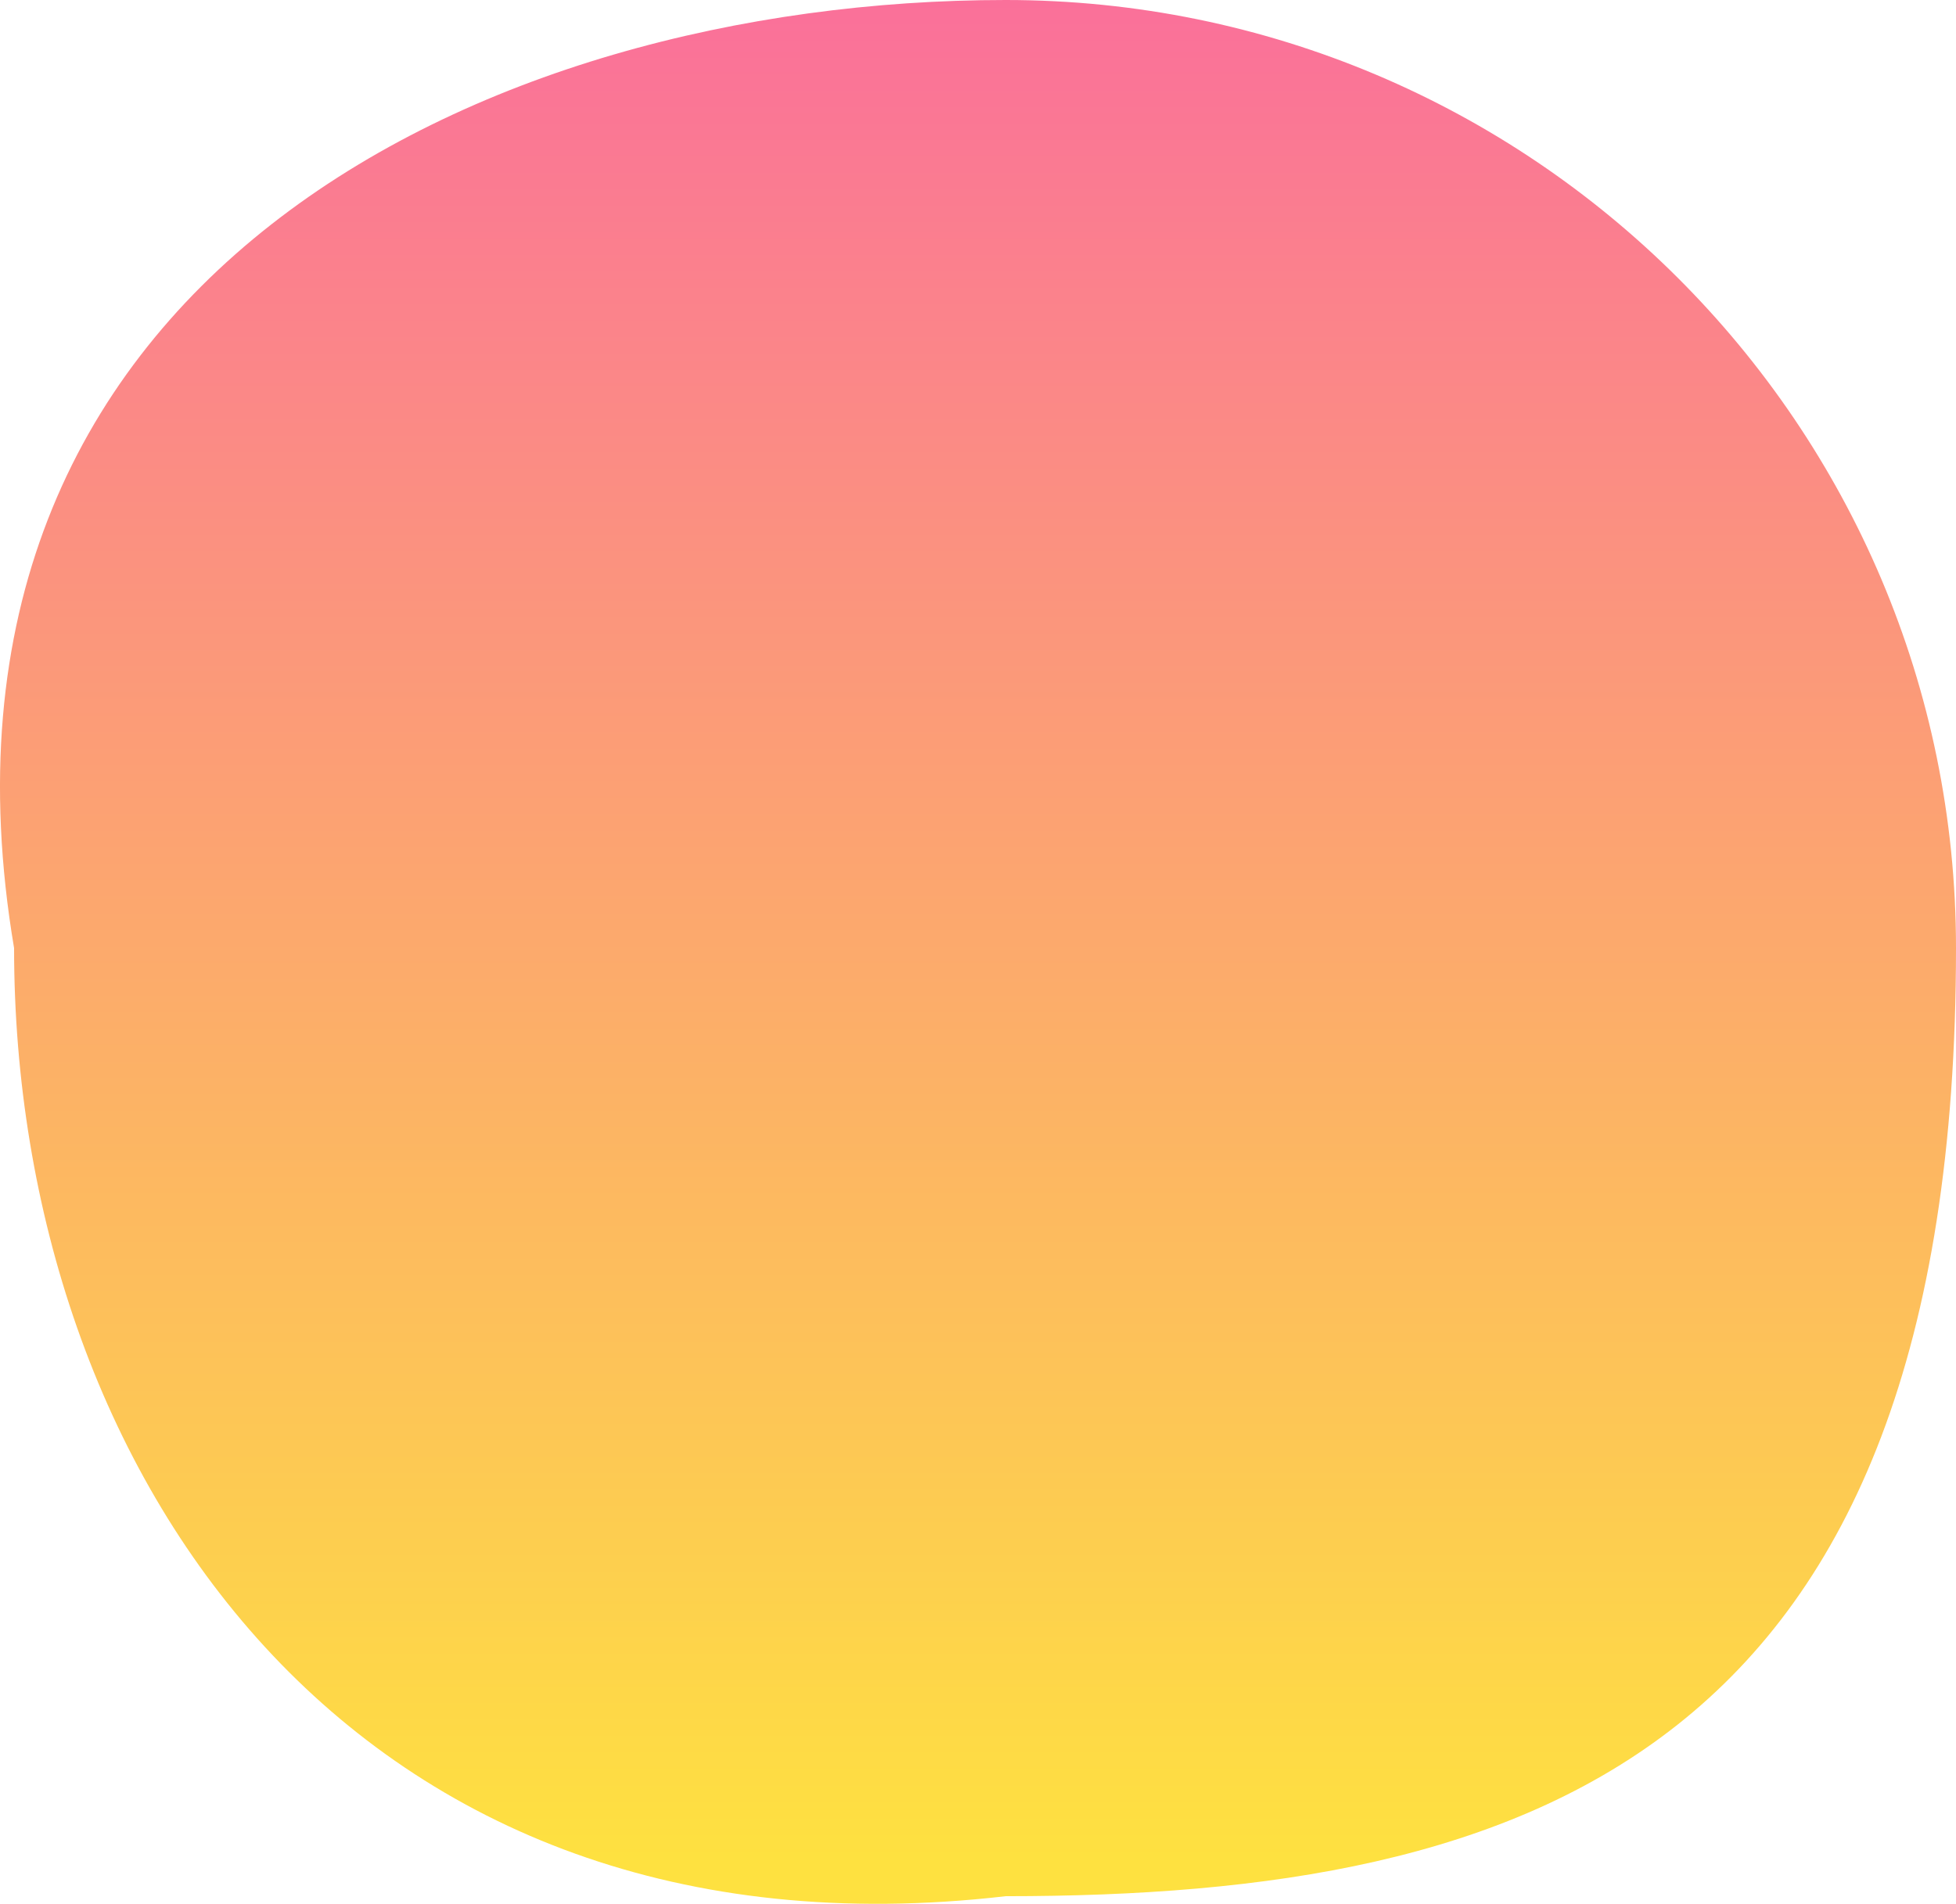
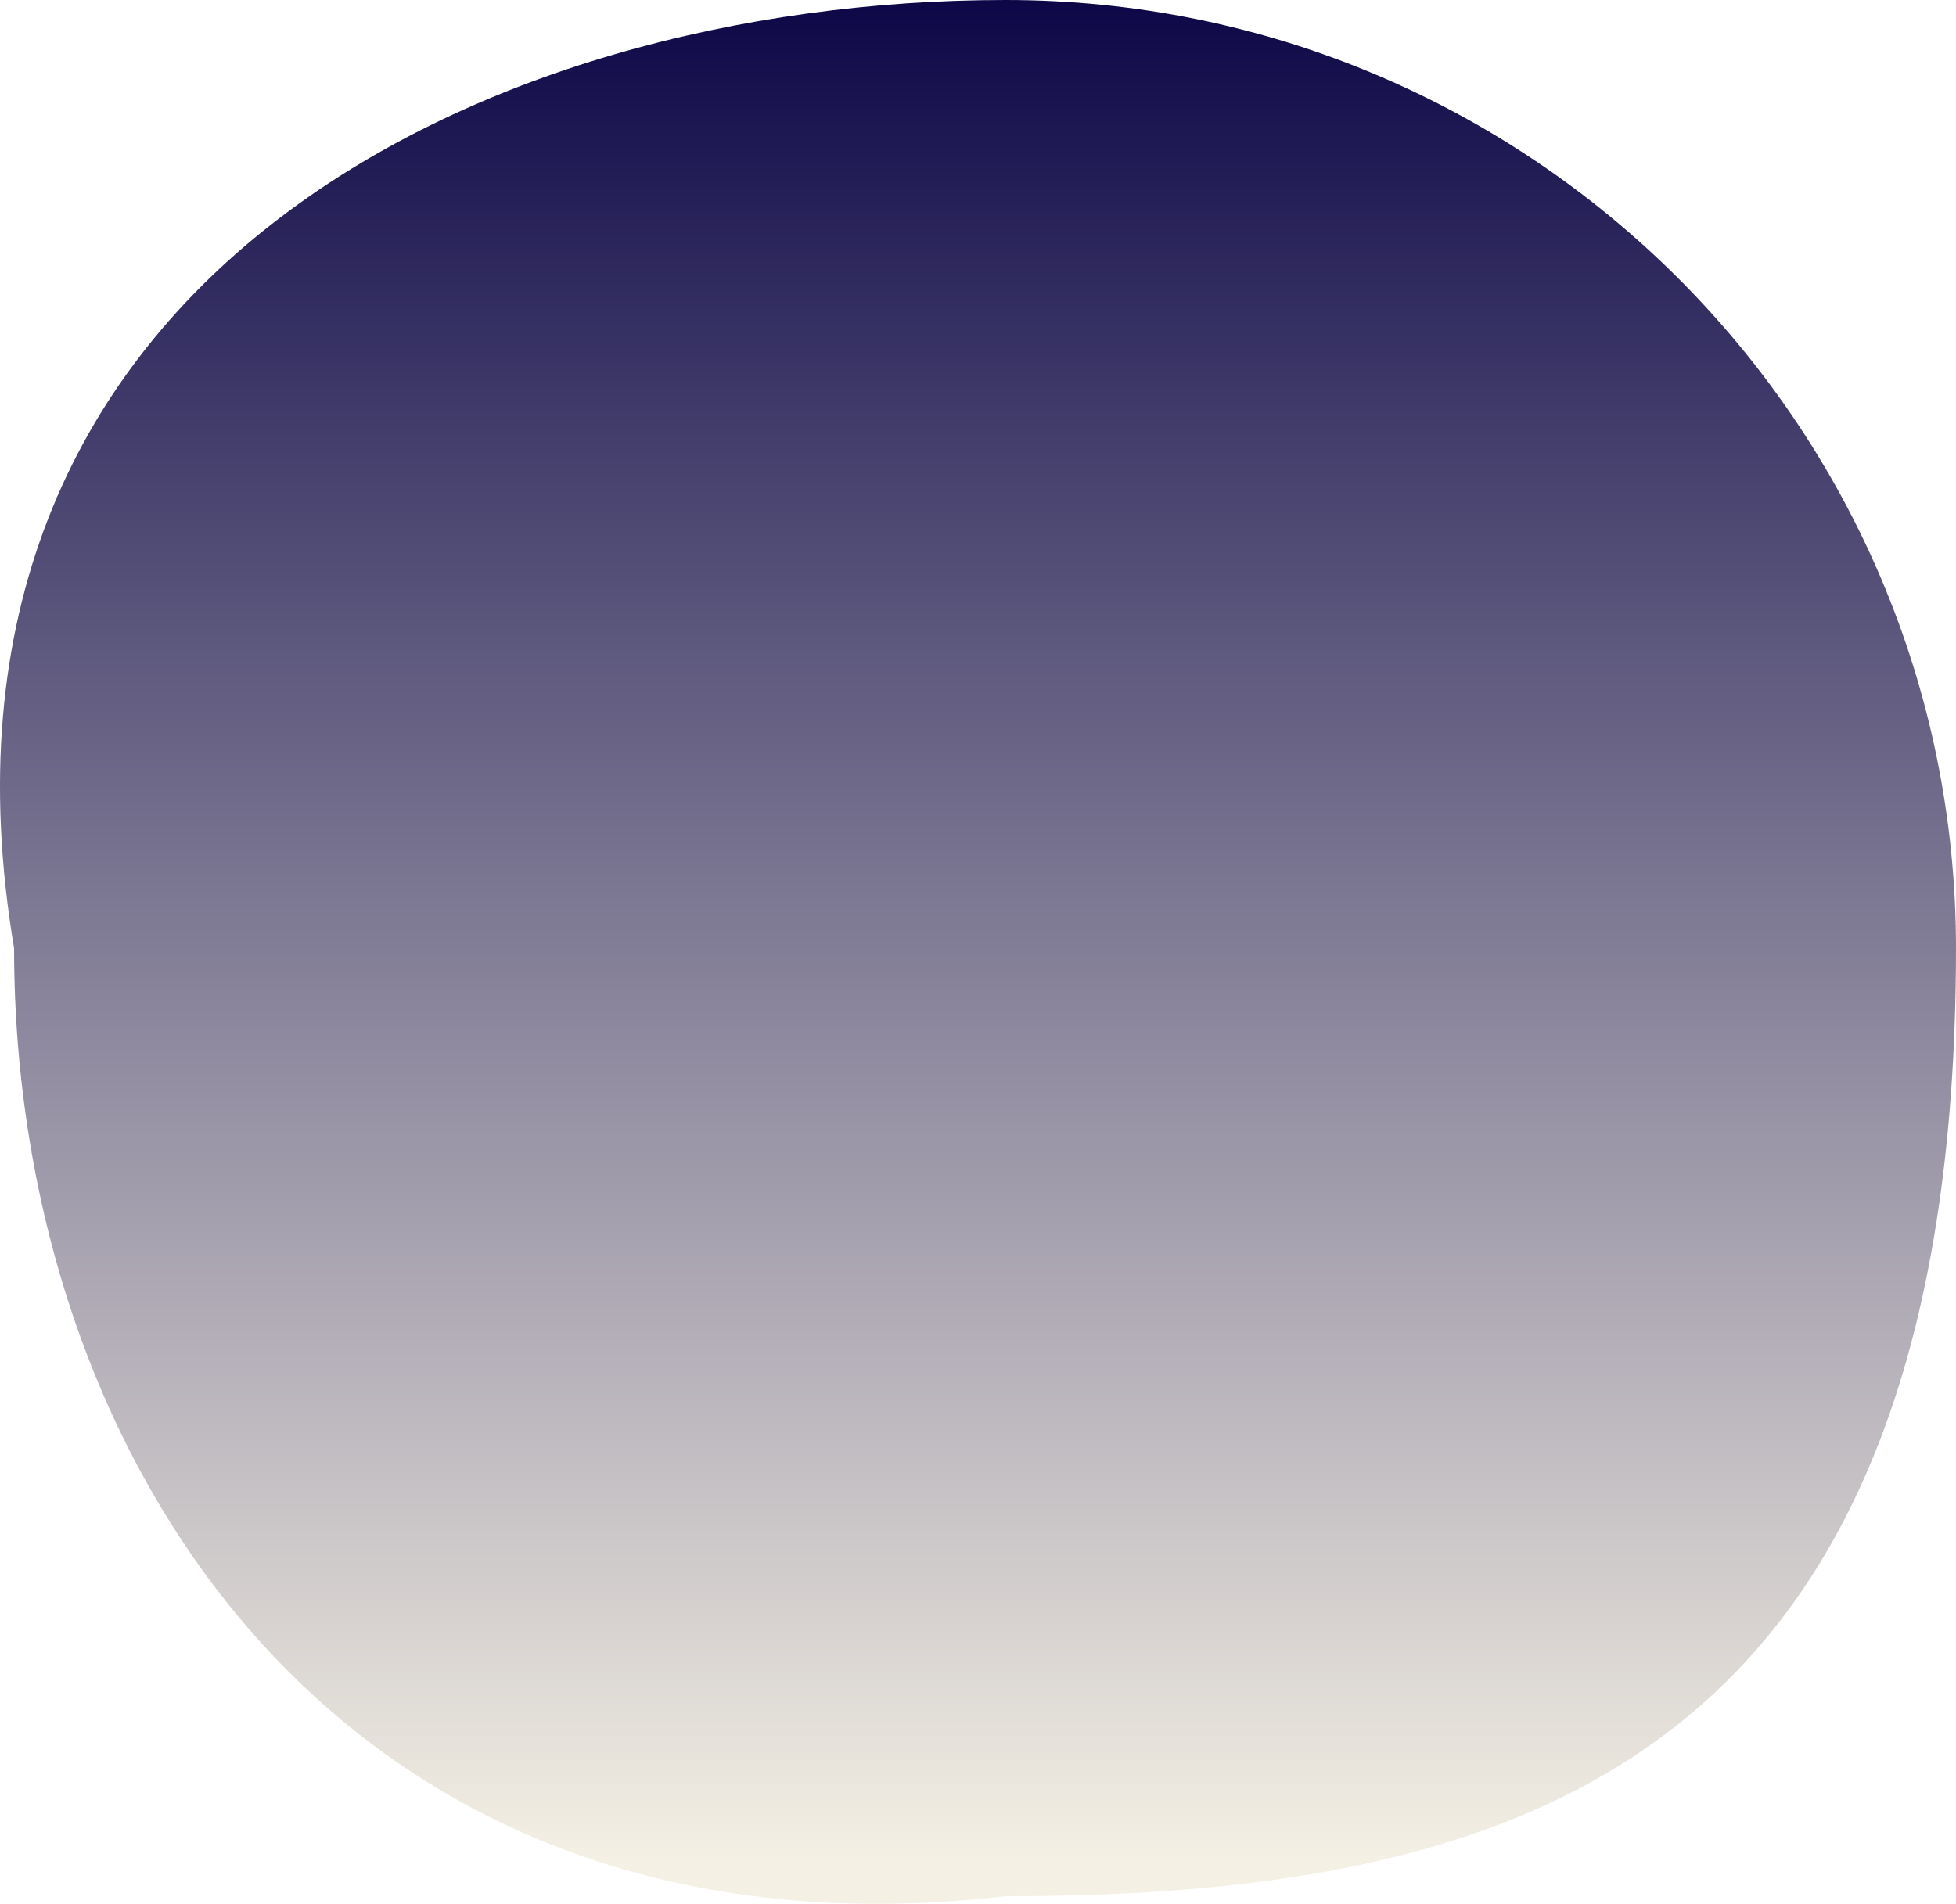
<svg xmlns="http://www.w3.org/2000/svg" width="151" height="147" viewBox="0 0 151 147" fill="none">
  <path d="M151 73.205C151 135.481 118.154 146.411 77.636 146.411C27.198 152.257 1.087 113.636 1.087 73.205C-7.574 21.86 37.118 0 77.636 0C118.154 0 151 32.775 151 73.205Z" fill="url(#paint0_linear_34_3)" />
-   <defs>
-     <linearGradient id="paint0_linear_34_3" x1="5.693" y1="0" x2="5.693" y2="143.575" gradientUnits="userSpaceOnUse">
-       <stop stop-color="#FA709A" />
-       <stop offset="1" stop-color="#FEE140" />
+   <defs fill="#000000">
+     <linearGradient id="paint0_linear_34_3" x1="5.693" y1="0" x2="5.693" y2="143.575" gradientUnits="userSpaceOnUse" fill="#000000">
+       <stop stop-color="#0d0747" fill="#000000" />
+       <stop offset="1" stop-color="#f4f0e4" fill="#000000" />
    </linearGradient>
  </defs>
</svg>
